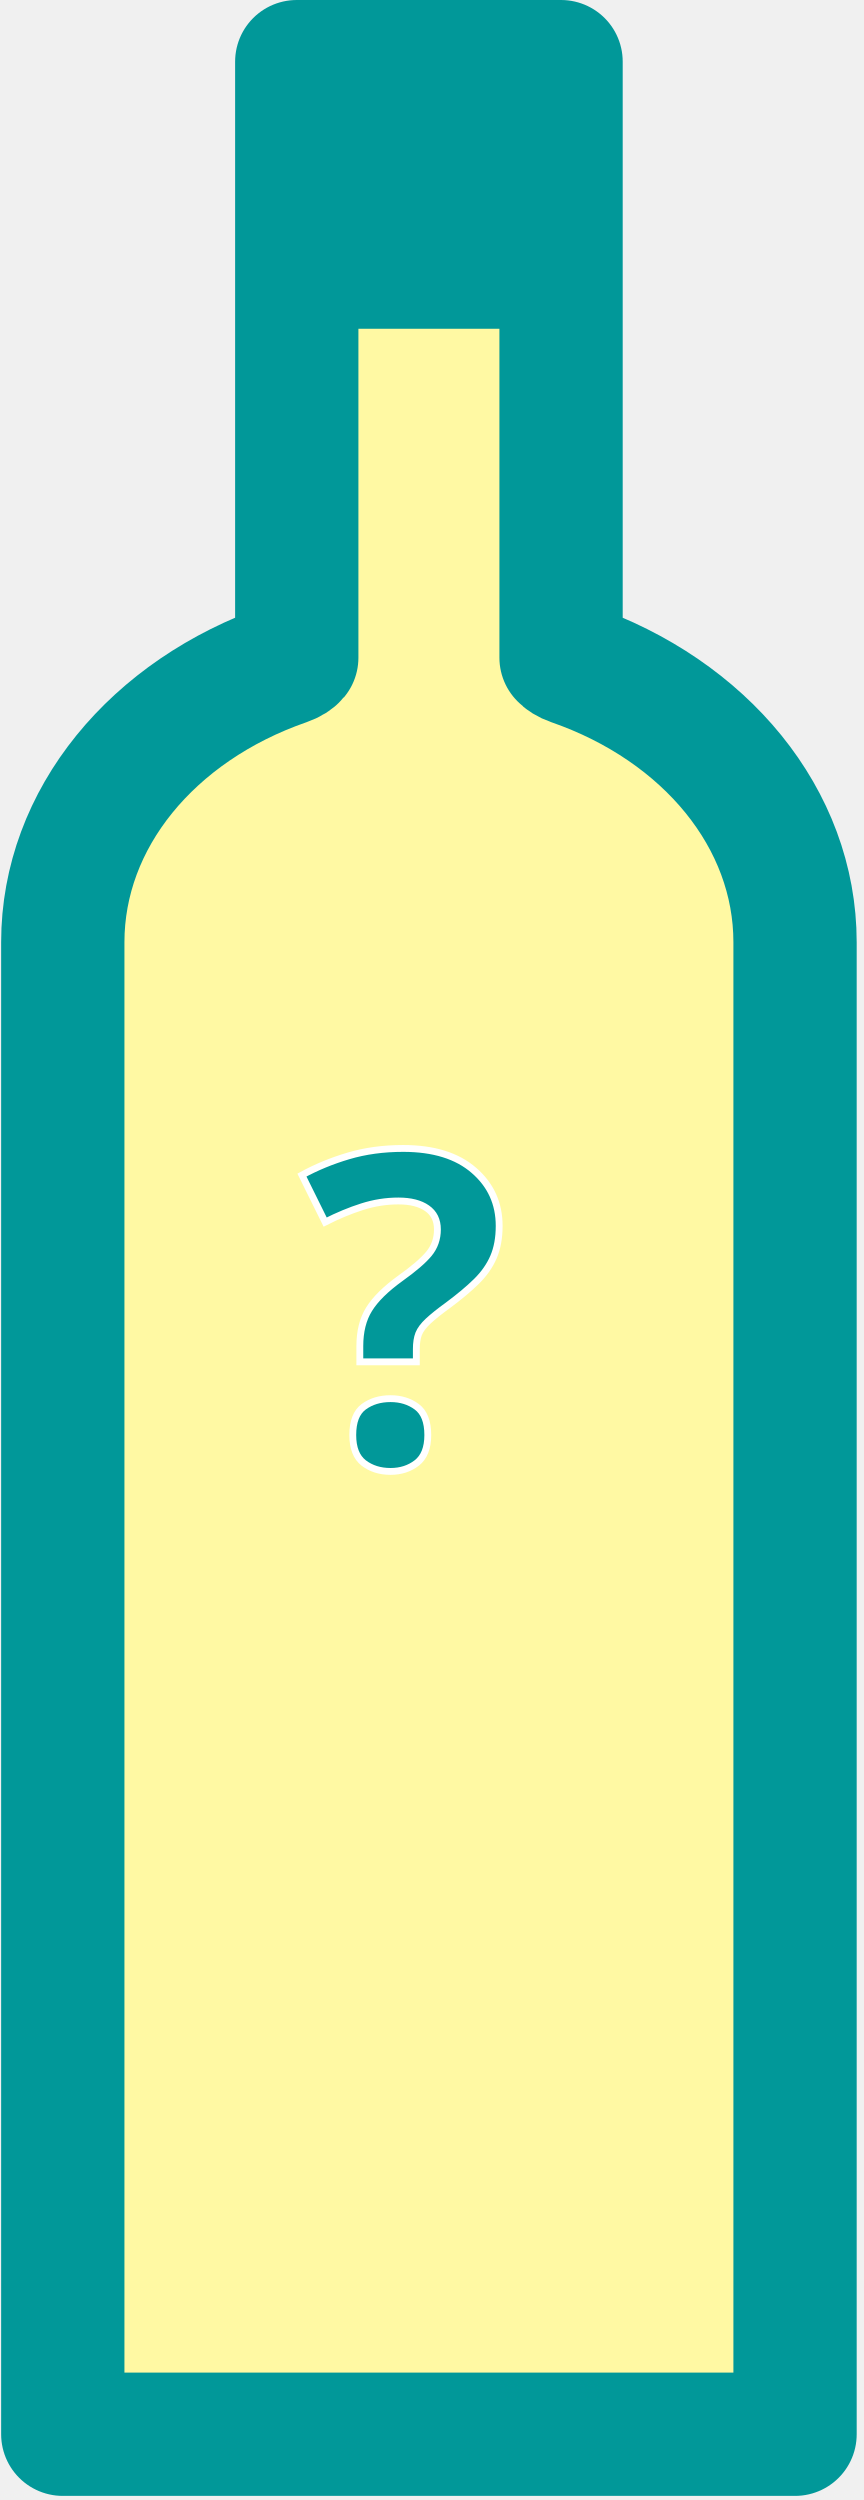
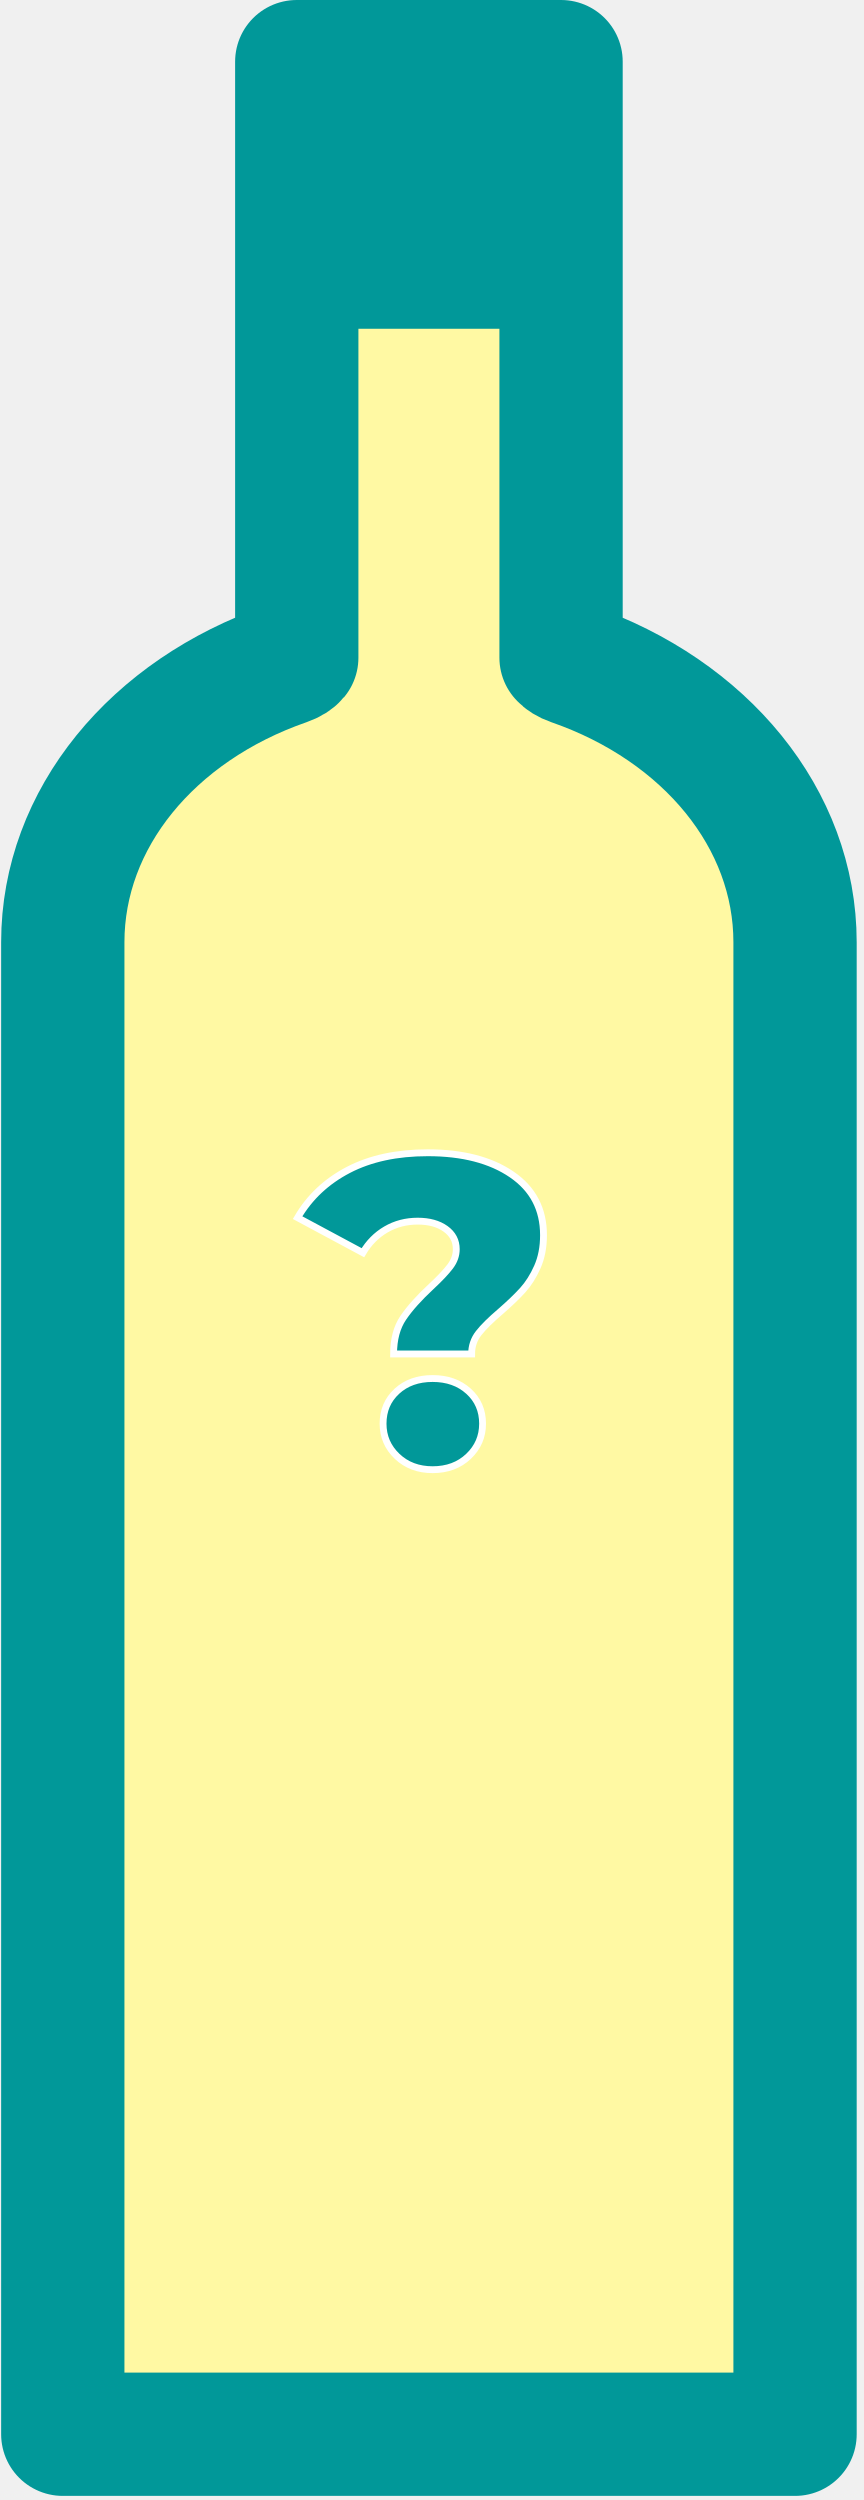
<svg xmlns="http://www.w3.org/2000/svg" width="126px" height="365px" viewBox="0 0 126 365" version="1.1">
  <defs />
  <g id="Page-1" stroke="none" stroke-width="1" fill="none" fill-rule="evenodd">
    <g id="Artboard" transform="translate(-277, -501)">
      <g id="wine_bottle_white_question" transform="translate(295, 514)">
        <path d="M25.327,83.021 L25.327,-4 L63.914,-4 L63.914,83.02 C64.175,83.333 64.692,83.679 65.439,83.938 C84.992,90.72 98.076,106.527 98.076,124.561 L98.076,342.401 L-8.833,342.401 L-8.833,124.561 C-8.833,106.527 4.251,90.719 23.804,83.938 C24.55,83.679 25.066,83.333 25.327,83.021 Z" id="Shape" stroke="#019899" stroke-width="18" fill="#FFF9A3" fill-rule="nonzero" stroke-linecap="round" stroke-linejoin="round" />
        <rect id="Rectangle-Copy" fill="#019899" x="22.817" y="0" width="43.099" height="35" />
-         <text id="?" stroke="#FFFFFF" font-family="Montserrat-ExtraBold, Montserrat" font-size="64" font-weight="600" fill="#019899">
-           <tspan x="25.896" y="201">?</tspan>
-         </text>
+         <path d="M40.872,179.4 C41.811,178.013 43.176,176.488 44.968,174.824 C46.205,173.672 47.123,172.701 47.72,171.912 C48.317,171.123 48.616,170.28 48.616,169.384 C48.616,168.147 48.093,167.155 47.048,166.408 C46.003,165.661 44.648,165.288 42.984,165.288 C41.277,165.288 39.731,165.693 38.344,166.504 C36.957,167.315 35.837,168.445 34.984,169.896 L25.448,164.776 C27.197,161.789 29.672,159.464 32.872,157.8 C36.072,156.136 39.933,155.304 44.456,155.304 C49.533,155.304 53.619,156.36 56.712,158.472 C59.805,160.584 61.352,163.539 61.352,167.336 C61.352,169.085 61.053,170.632 60.456,171.976 C59.859,173.32 59.144,174.451 58.312,175.368 C57.48,176.285 56.403,177.32 55.08,178.472 C53.629,179.709 52.563,180.765 51.88,181.64 C51.197,182.515 50.856,183.528 50.856,184.68 L39.464,184.68 C39.464,182.547 39.933,180.787 40.872,179.4 Z M39.976,199.624 C38.611,198.323 37.928,196.733 37.928,194.856 C37.928,192.936 38.6,191.357 39.944,190.12 C41.288,188.883 43.027,188.264 45.16,188.264 C47.293,188.264 49.043,188.883 50.408,190.12 C51.773,191.357 52.456,192.936 52.456,194.856 C52.456,196.733 51.773,198.323 50.408,199.624 C49.043,200.925 47.293,201.576 45.16,201.576 C43.069,201.576 41.341,200.925 39.976,199.624 Z" id="?" stroke="#FFFFFF" fill="#019899" />
      </g>
    </g>
  </g>
</svg>
